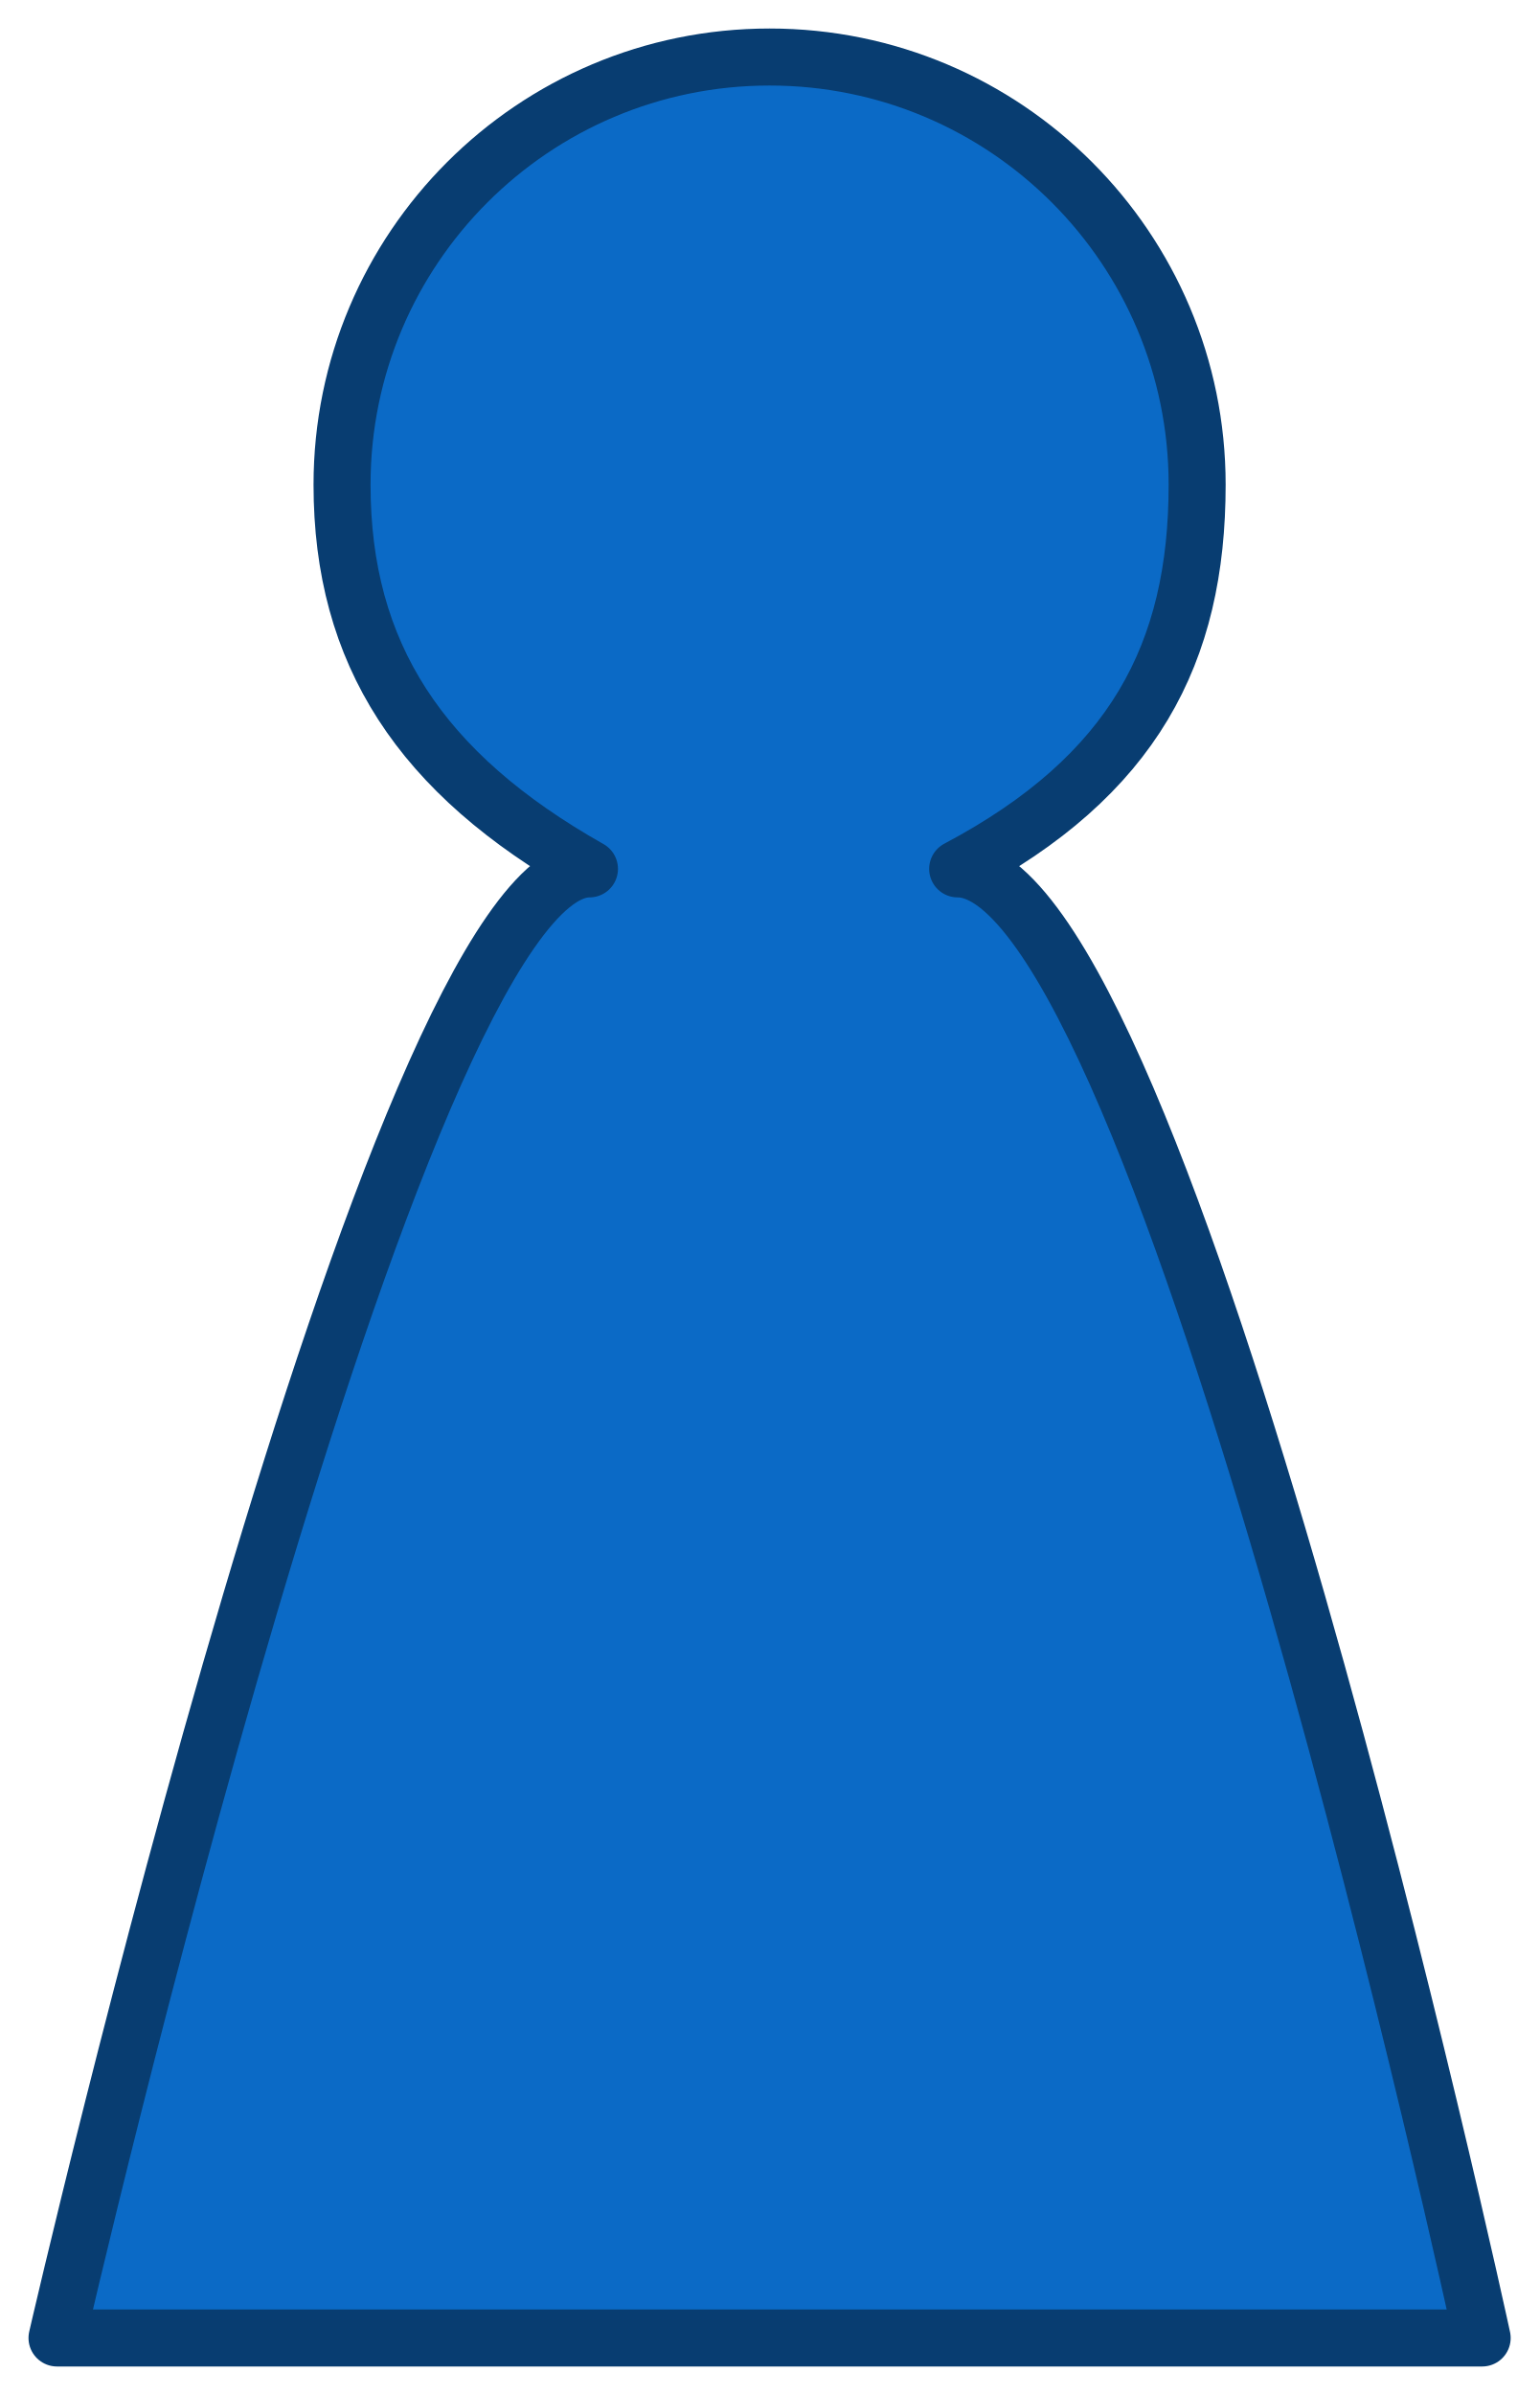
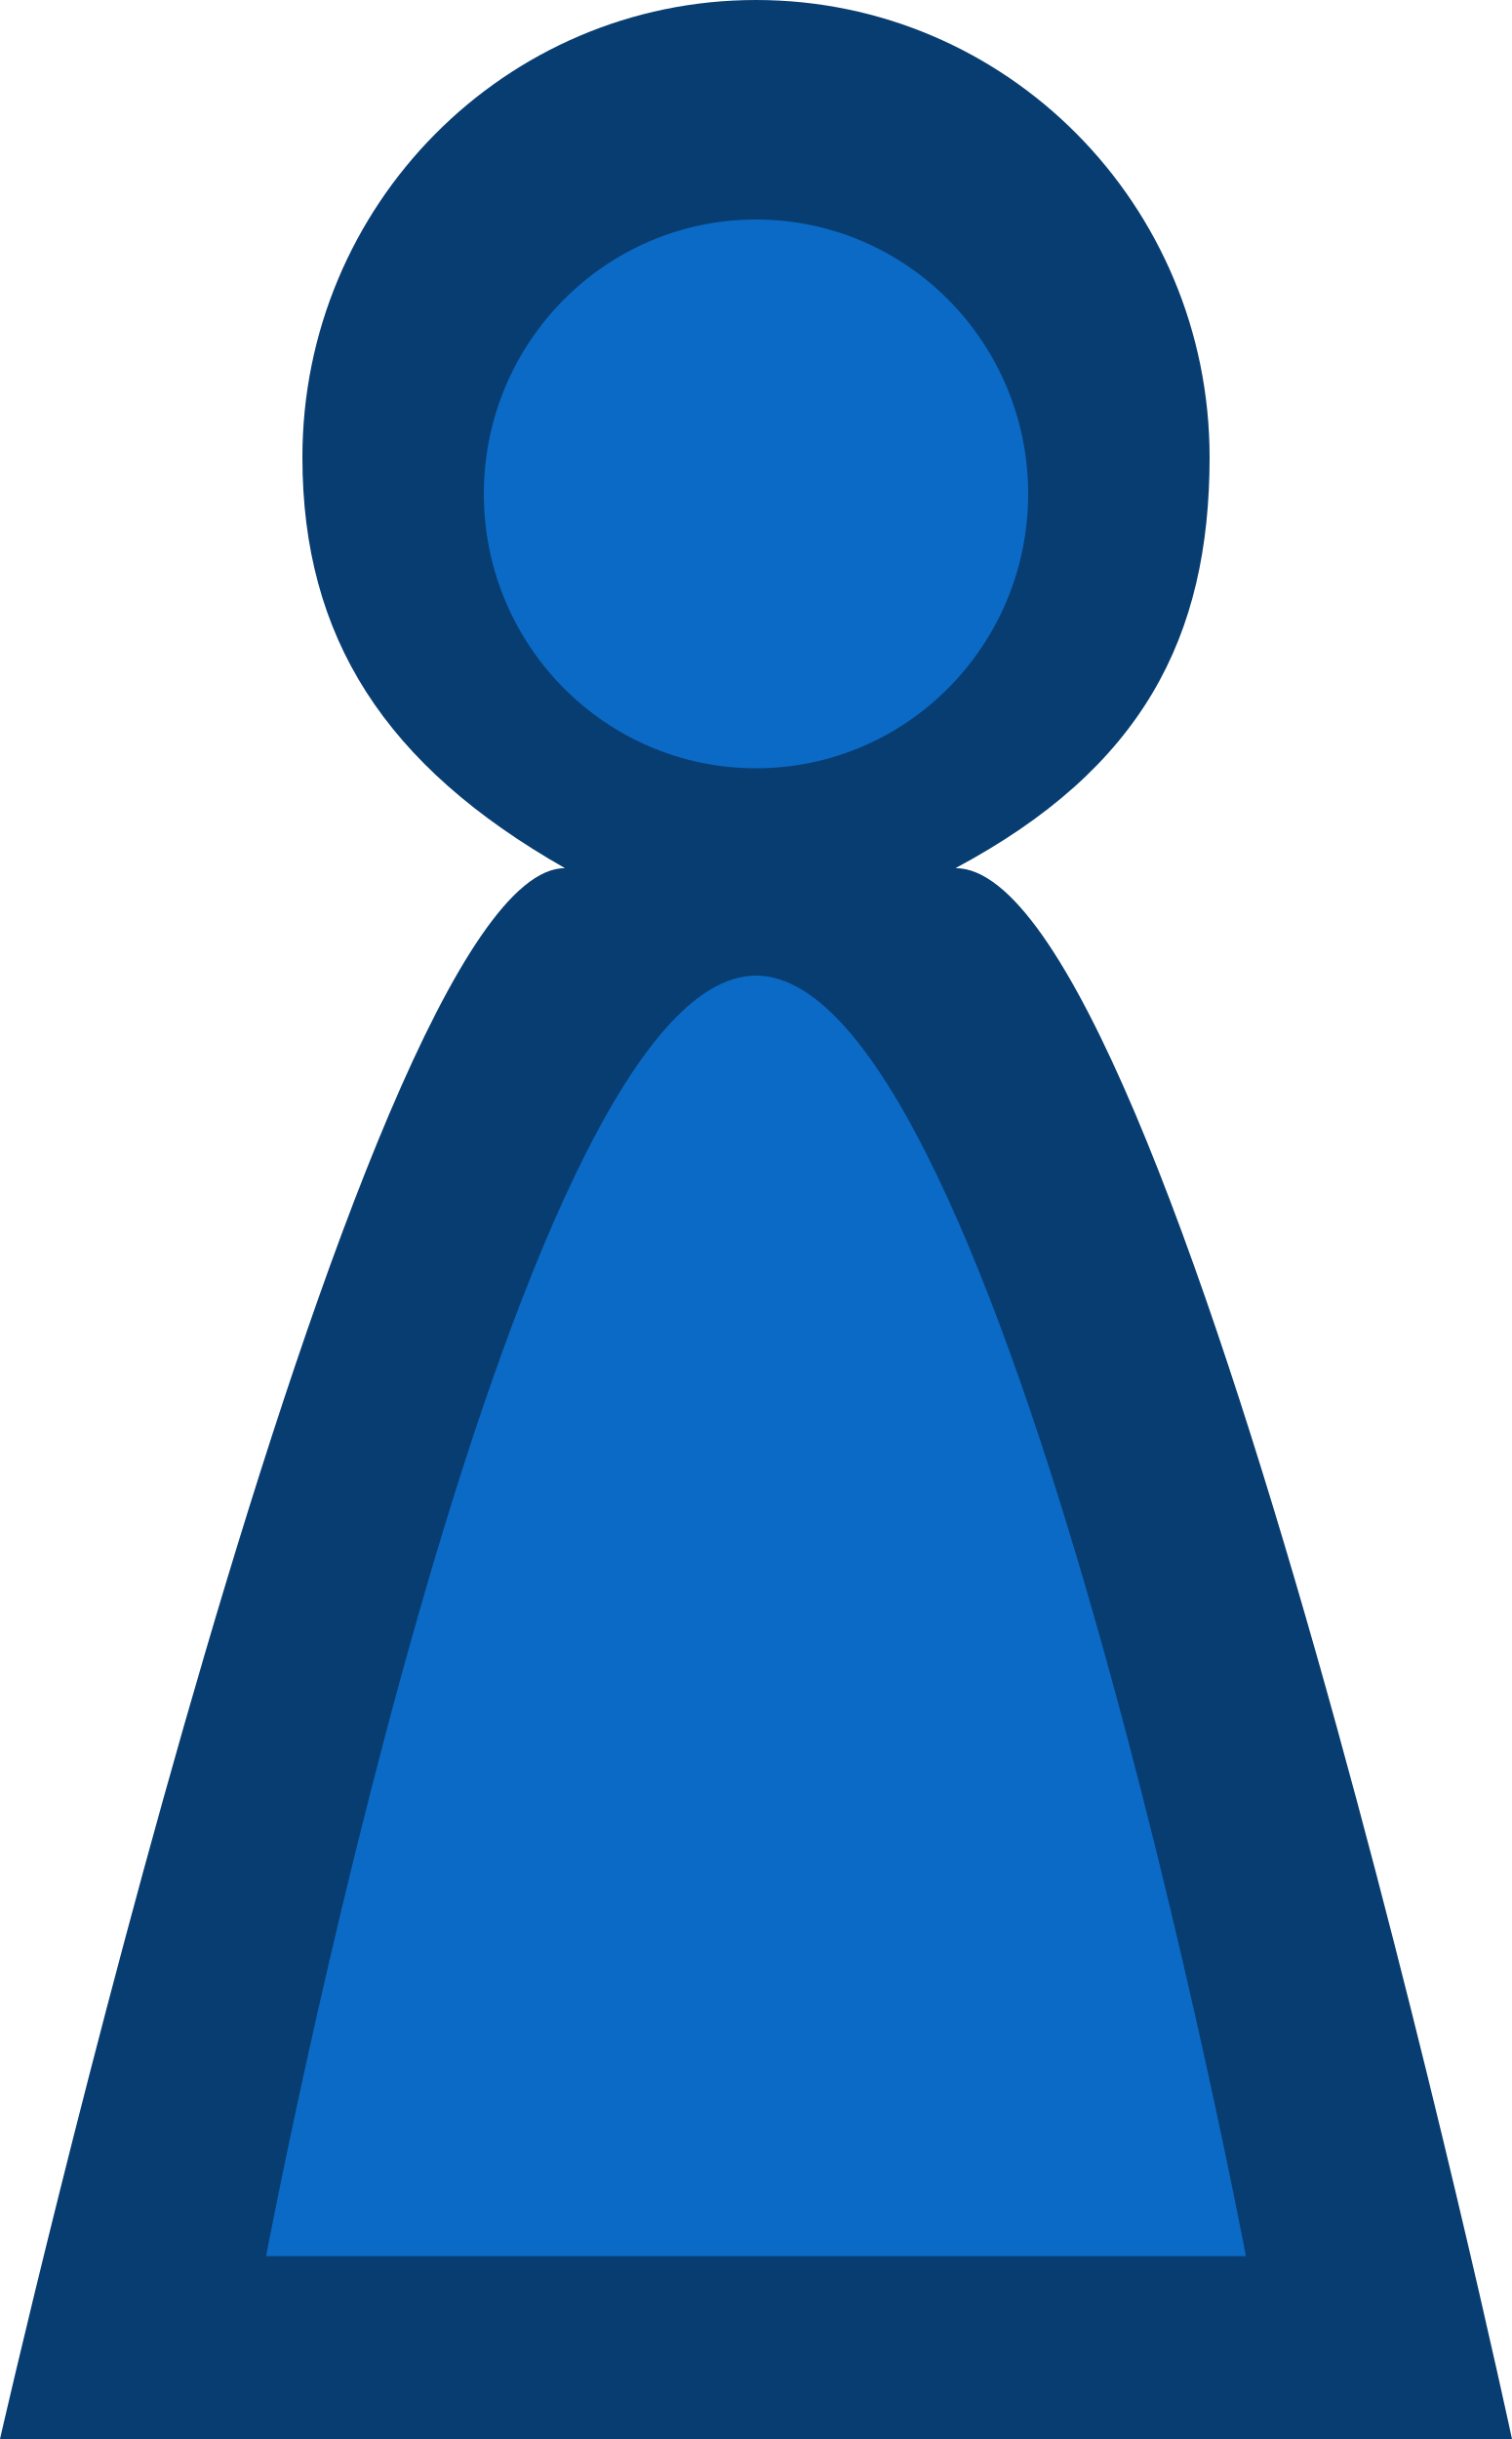
- <svg xmlns="http://www.w3.org/2000/svg" width="108px" height="168px" viewBox="0 0 108 168" version="1.1">
+ <svg xmlns="http://www.w3.org/2000/svg" width="124px" height="200px" viewBox="0 0 124 200" version="1.1">
  <defs />
  <g id="Page-1" stroke="none" stroke-width="1" fill="none" fill-rule="evenodd">
-     <path d="M104,164 L4,164 C4,164 27.683,60.949 41.361,60.949 C29.475,54.241 24,45.834 24,34 C24,17.431 37.431,4 54,4 C70.569,4 84,17.431 84,34 C84,45.834 79.528,54.419 67.196,60.949 C81.736,60.949 104,164 104,164 Z" id="nim" stroke="#083D71" stroke-width="4" stroke-linejoin="round" fill="#0B6AC6" />
+     <g id="nim">
+       <path d="M124,200 L0,200 C0,200 29.368,71.187 46.328,71.187 C31.589,62.802 24.8,52.292 24.8,37.5 C24.8,16.789 41.455,0 62,0 C82.545,0 99.2,16.789 99.2,37.5 C99.2,52.292 93.655,63.024 78.363,71.187 C96.393,71.187 124,200 124,200 Z" id="nim-back" fill="#083D71" />
+       <path d="M102.176,185 L21.824,185 C21.824,185 41.664,80 62,80 C82.336,80 102.176,185 102.176,185 Z" id="nim-torso" fill="#0B6AC6" />
+       <ellipse id="nim-head" fill="#0B6AC6" cx="62" cy="40.5" rx="22.32" ry="22.5" />
+     </g>
  </g>
</svg>
